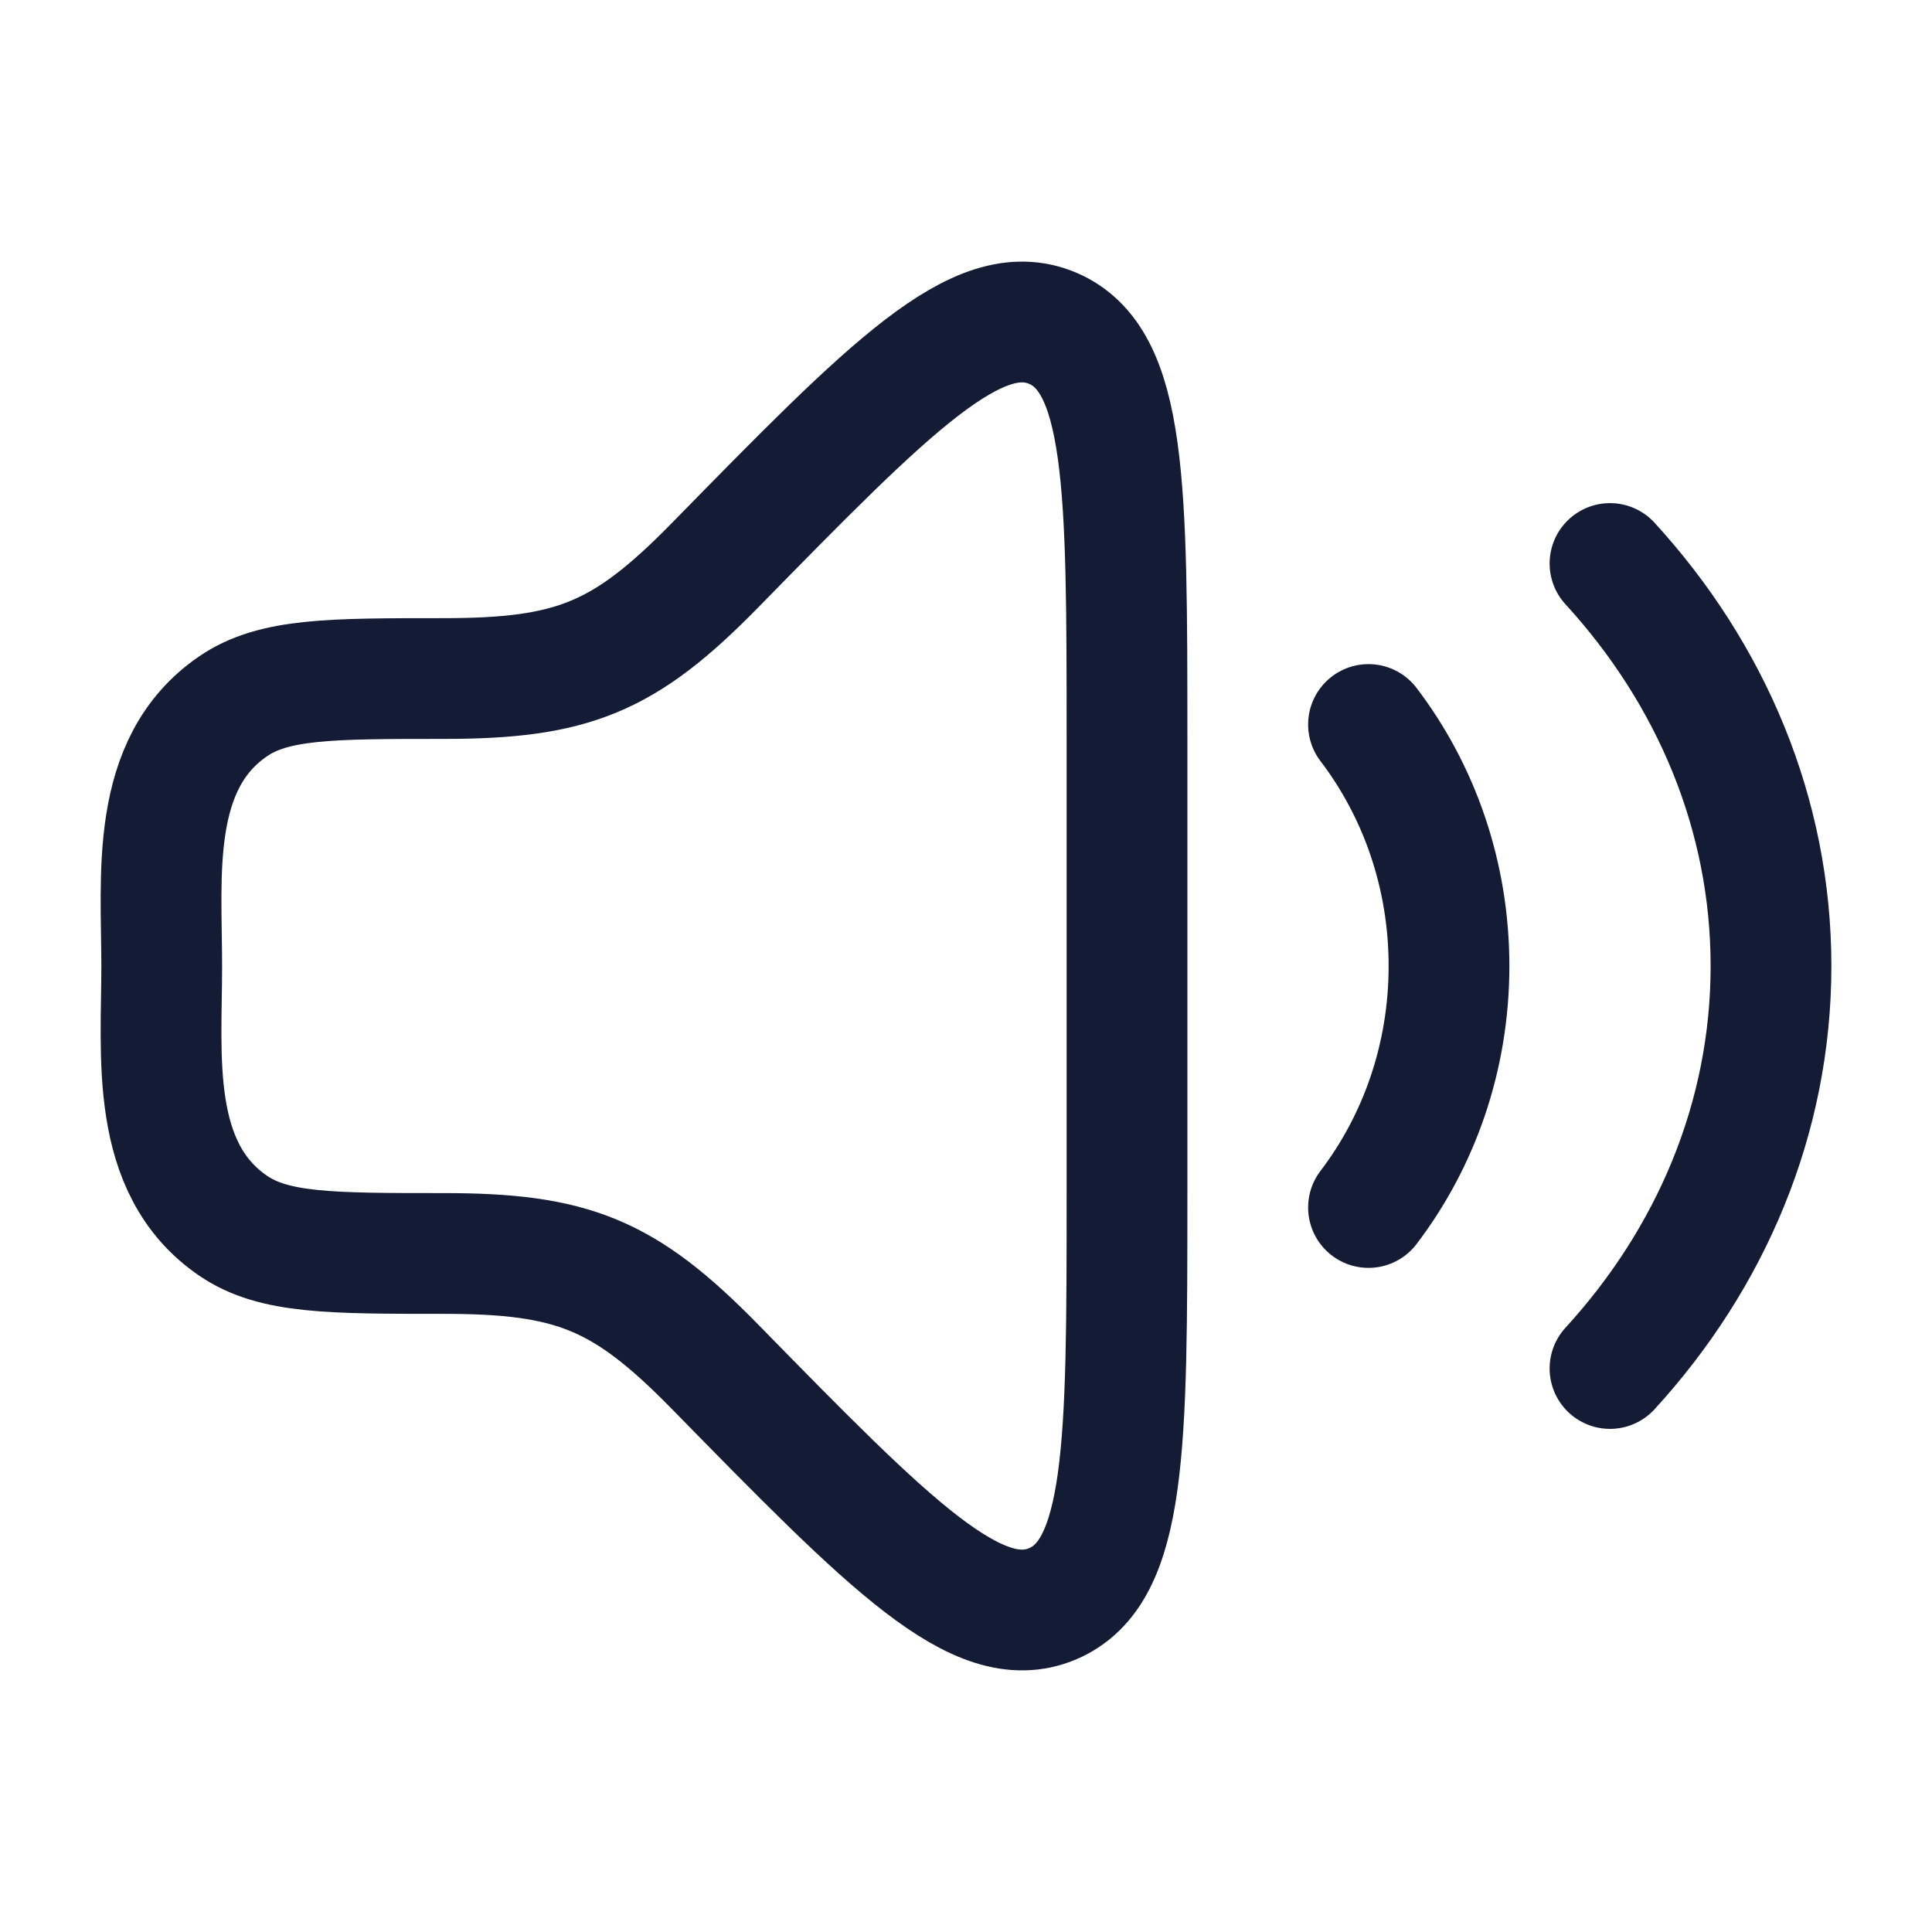
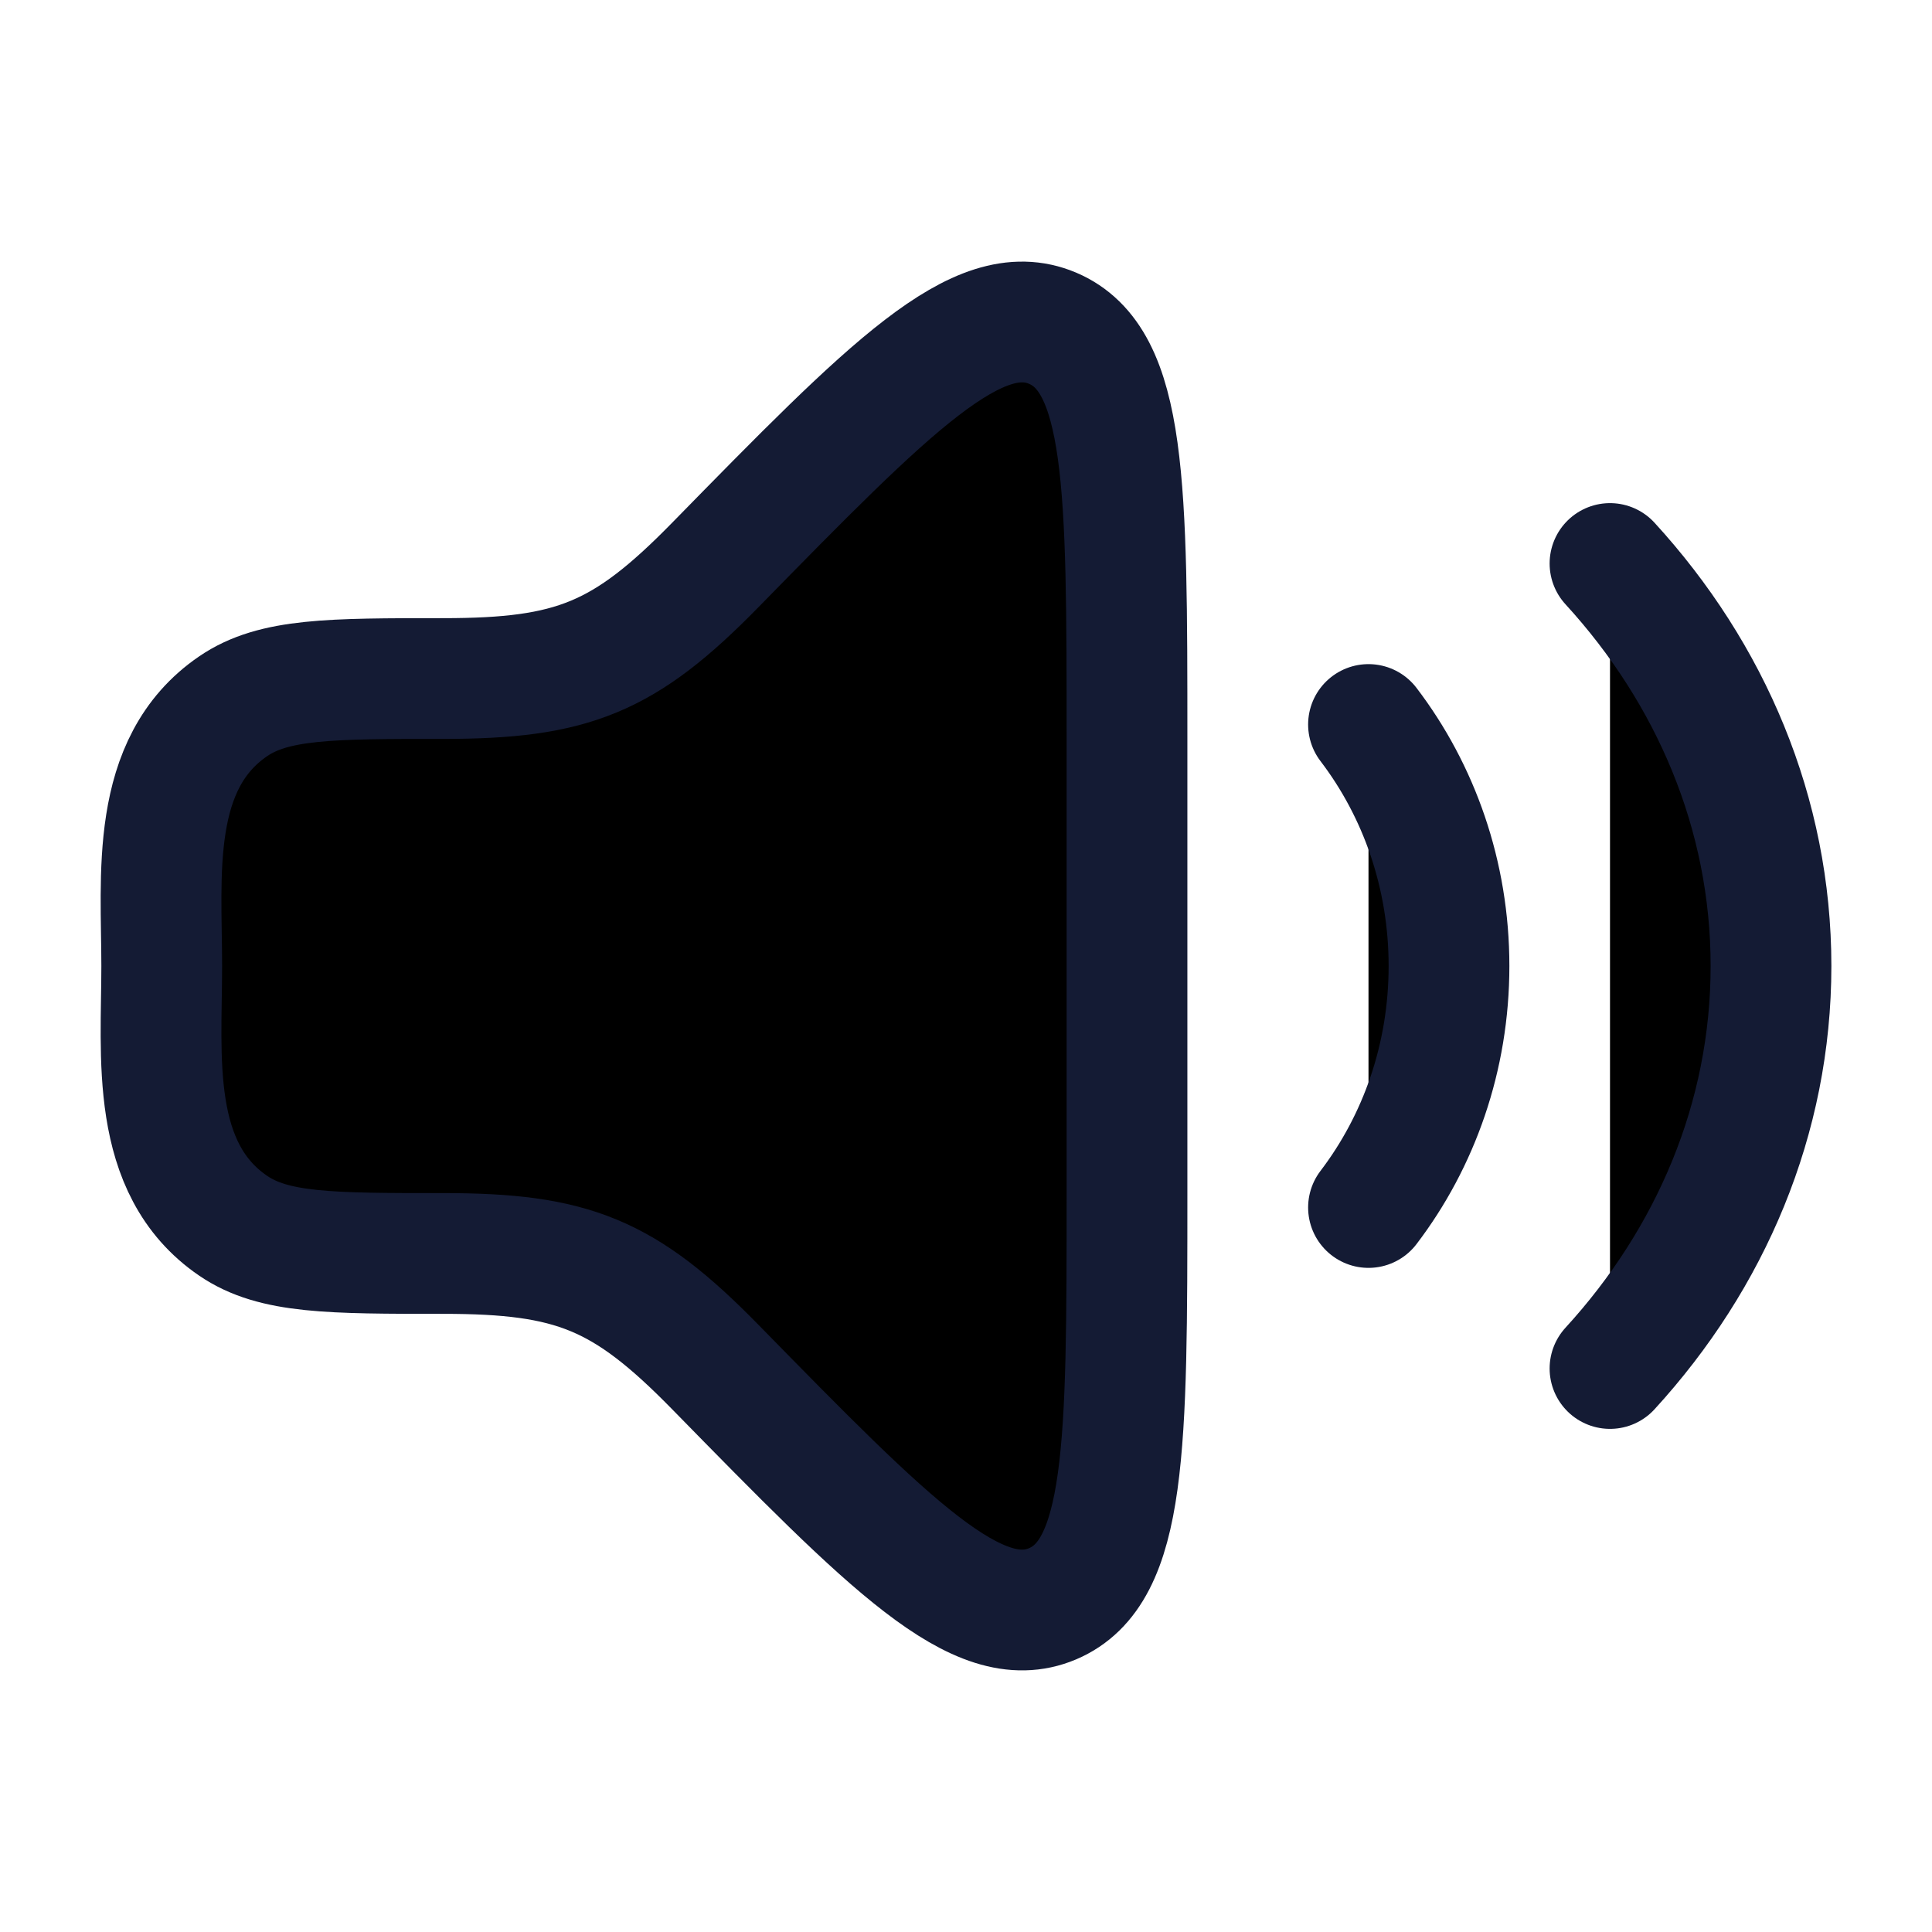
- <svg xmlns="http://www.w3.org/2000/svg" viewBox="0 0 24 24" width="24" height="24" color="#000000" fill="none">
+ <svg xmlns="http://www.w3.org/2000/svg" viewBox="0 0 24 24" width="24" height="24" color="#000000" fill="#none">
  <path d="M14 14.813V9.186C14 6.041 14 4.469 13.075 4.077C12.149 3.686 11.06 4.798 8.882 7.022C7.754 8.174 7.111 8.429 5.506 8.429C4.103 8.429 3.401 8.429 2.897 8.773C1.85 9.487 2.009 10.882 2.009 12C2.009 13.118 1.85 14.513 2.897 15.227C3.401 15.571 4.103 15.571 5.506 15.571C7.111 15.571 7.754 15.826 8.882 16.978C11.06 19.202 12.149 20.314 13.075 19.923C14 19.531 14 17.959 14 14.813Z" stroke="#141B34" stroke-width="1.5" stroke-linecap="round" stroke-linejoin="round" />
  <path d="M17 9C17.625 9.82 18 10.863 18 12C18 13.137 17.625 14.18 17 15" stroke="#141B34" stroke-width="1.5" stroke-linecap="round" stroke-linejoin="round" />
  <path d="M20 7C21.251 8.366 22 10.106 22 12C22 13.894 21.251 15.634 20 17" stroke="#141B34" stroke-width="1.5" stroke-linecap="round" stroke-linejoin="round" />
</svg>
